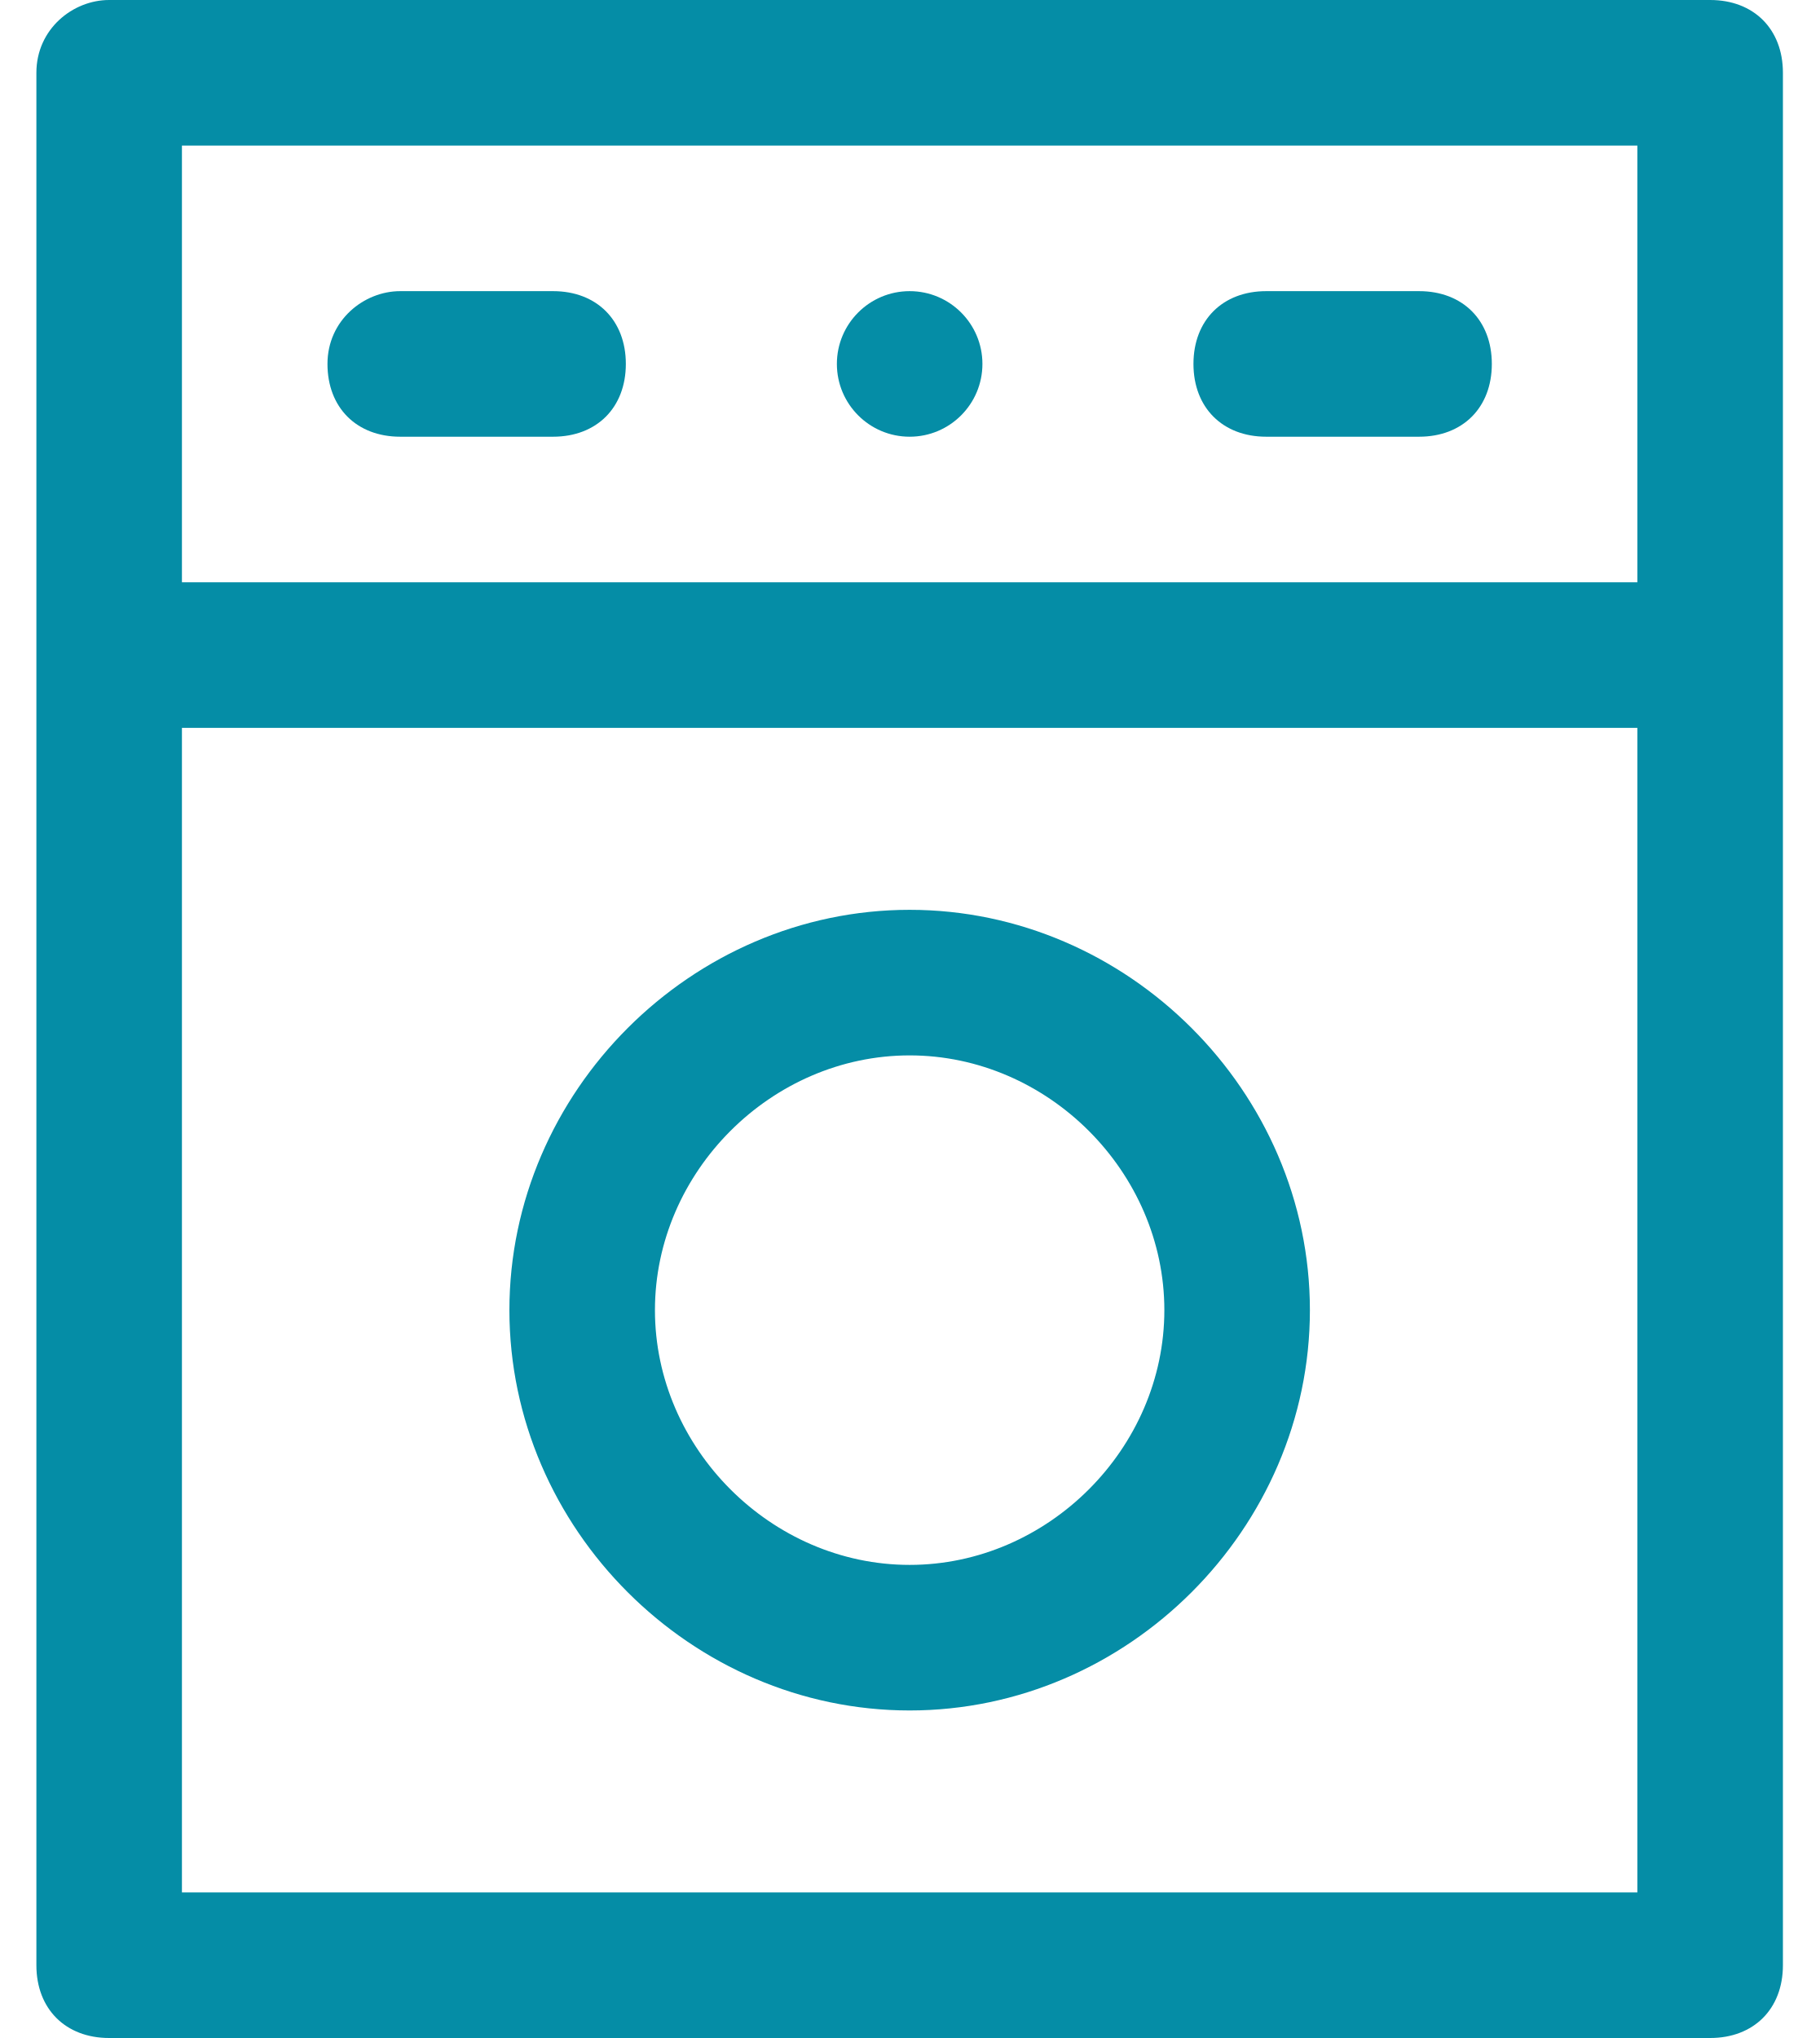
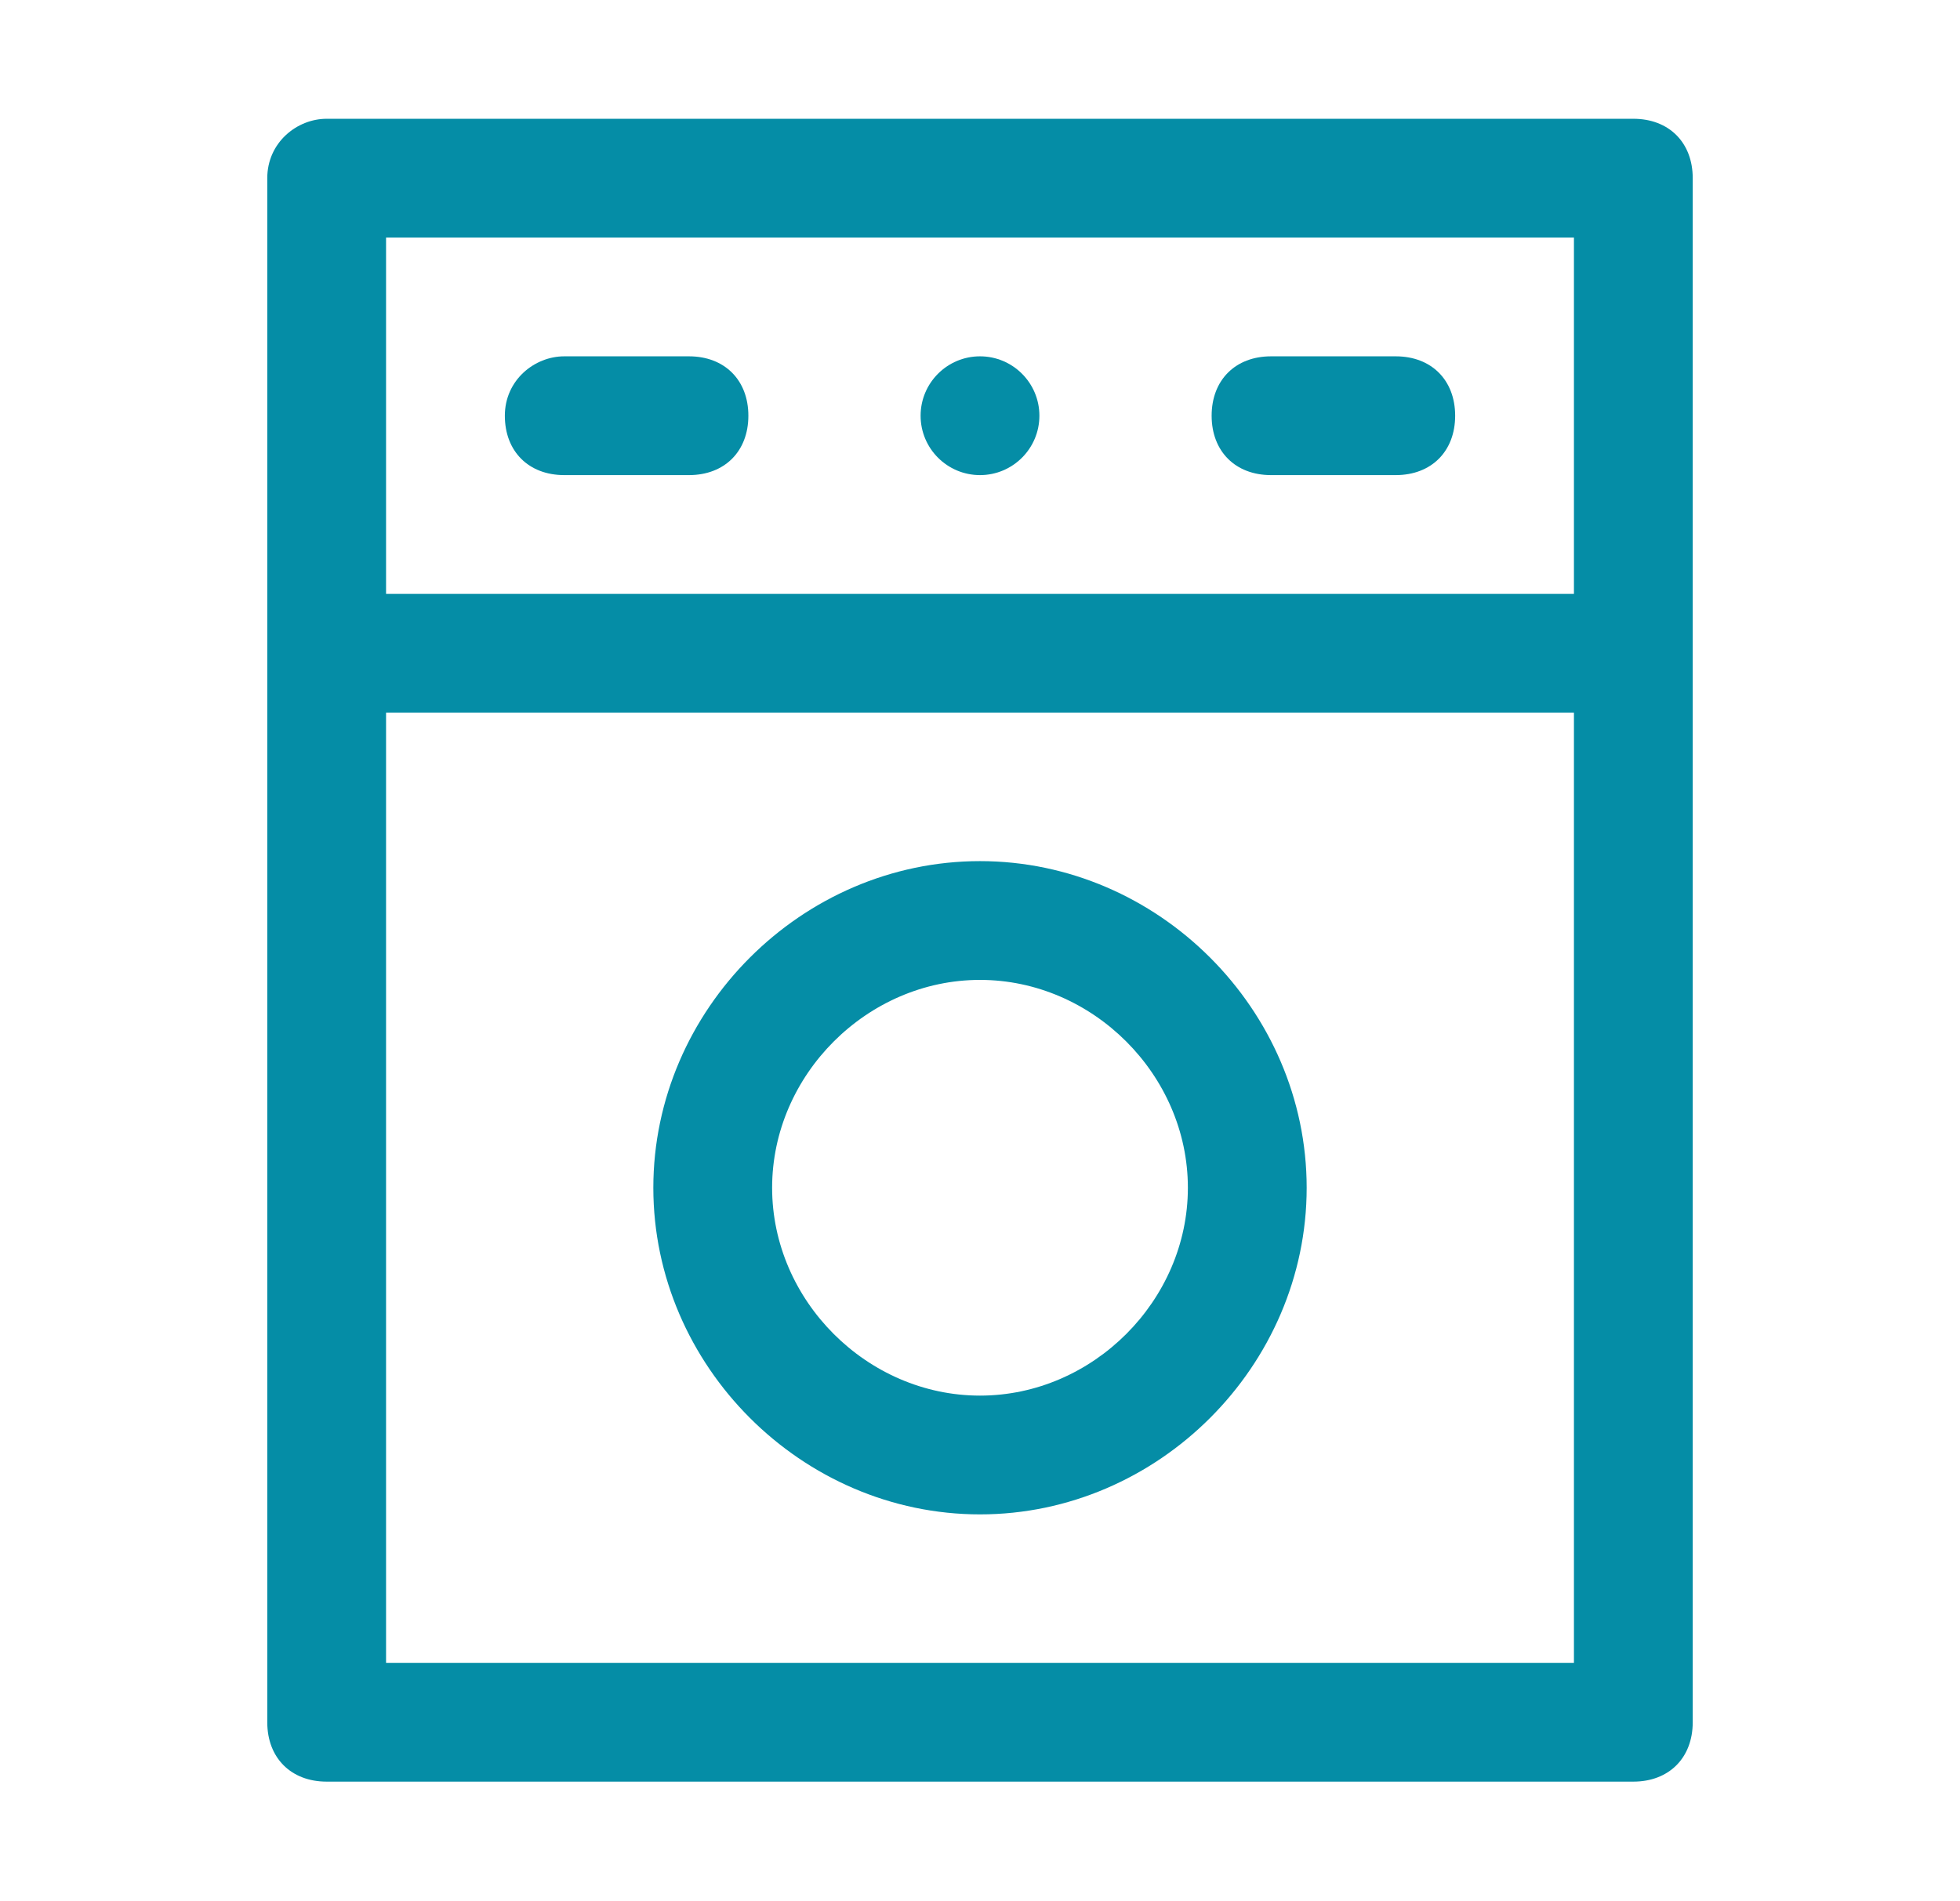
- <svg xmlns="http://www.w3.org/2000/svg" width="25" height="28" viewBox="0 0 25 28" fill="none">
-   <path d="M24.5 1C24.5 0.4 24.1 0 23.5 0H1.5C1 0 0.5 0.4 0.5 1V27C0.5 27.6 0.9 28 1.5 28H23.5C24.1 28 24.5 27.6 24.5 27V1ZM2.5 2H22.5V8H2.5V2ZM22.5 26H2.5V10H22.5V26Z" fill="#058DA6" />
-   <path d="M7.6 4H5.5C5 4 4.5 4.4 4.5 5C4.5 5.6 4.9 6 5.5 6H7.6C8.2 6 8.6 5.6 8.6 5C8.6 4.4 8.2 4 7.6 4Z" fill="#058DA6" />
-   <path d="M19.5 4H17.4C16.8 4 16.4 4.4 16.4 5C16.4 5.6 16.8 6 17.4 6H19.5C20.1 6 20.5 5.6 20.5 5C20.5 4.4 20.1 4 19.5 4Z" fill="#058DA6" />
-   <path d="M12.5 6C13.052 6 13.5 5.552 13.5 5C13.5 4.448 13.052 4 12.5 4C11.948 4 11.5 4.448 11.5 5C11.5 5.552 11.948 6 12.5 6Z" fill="#058DA6" />
-   <path d="M12.5 23.5C15.5 23.5 18 21 18 18C18 15 15.5 12.5 12.5 12.5C9.5 12.5 7 15 7 18C7 21 9.5 23.5 12.5 23.5ZM12.5 14.5C14.4 14.5 16 16.1 16 18C16 19.9 14.4 21.5 12.5 21.5C10.6 21.5 9 19.9 9 18C9 16.1 10.6 14.5 12.5 14.5Z" fill="#058DA6" />
+ <svg xmlns="http://www.w3.org/2000/svg" width="33" height="32" viewBox="0 0 33 32" fill="none">
+   <path d="M28.5 3C28.5 2.4 28.1 2 27.5 2H5.5C5 2 4.5 2.4 4.5 3V29C4.5 29.6 4.9 30 5.5 30H27.5C28.1 30 28.5 29.6 28.5 29V3ZM6.5 4H26.5V10H6.5V4ZM26.5 28H6.5V12H26.5V28Z" fill="#058DA6" />
+   <path d="M11.6 6H9.5C9 6 8.5 6.4 8.5 7C8.5 7.6 8.9 8 9.5 8H11.6C12.2 8 12.6 7.6 12.6 7C12.6 6.4 12.2 6 11.6 6Z" fill="#058DA6" />
+   <path d="M23.5 6H21.4C20.8 6 20.4 6.4 20.4 7C20.4 7.6 20.8 8 21.4 8H23.5C24.1 8 24.5 7.6 24.5 7C24.5 6.4 24.1 6 23.5 6Z" fill="#058DA6" />
+   <path d="M16.5 8C17.052 8 17.5 7.552 17.5 7C17.5 6.448 17.052 6 16.5 6C15.948 6 15.5 6.448 15.5 7C15.5 7.552 15.948 8 16.5 8Z" fill="#058DA6" />
+   <path d="M16.5 25.5C19.5 25.5 22 23 22 20C22 17 19.5 14.5 16.5 14.5C13.5 14.5 11 17 11 20C11 23 13.5 25.5 16.5 25.5ZM16.5 16.5C18.4 16.5 20 18.1 20 20C20 21.9 18.4 23.5 16.5 23.5C14.6 23.5 13 21.9 13 20C13 18.1 14.6 16.5 16.5 16.5Z" fill="#058DA6" />
</svg>
